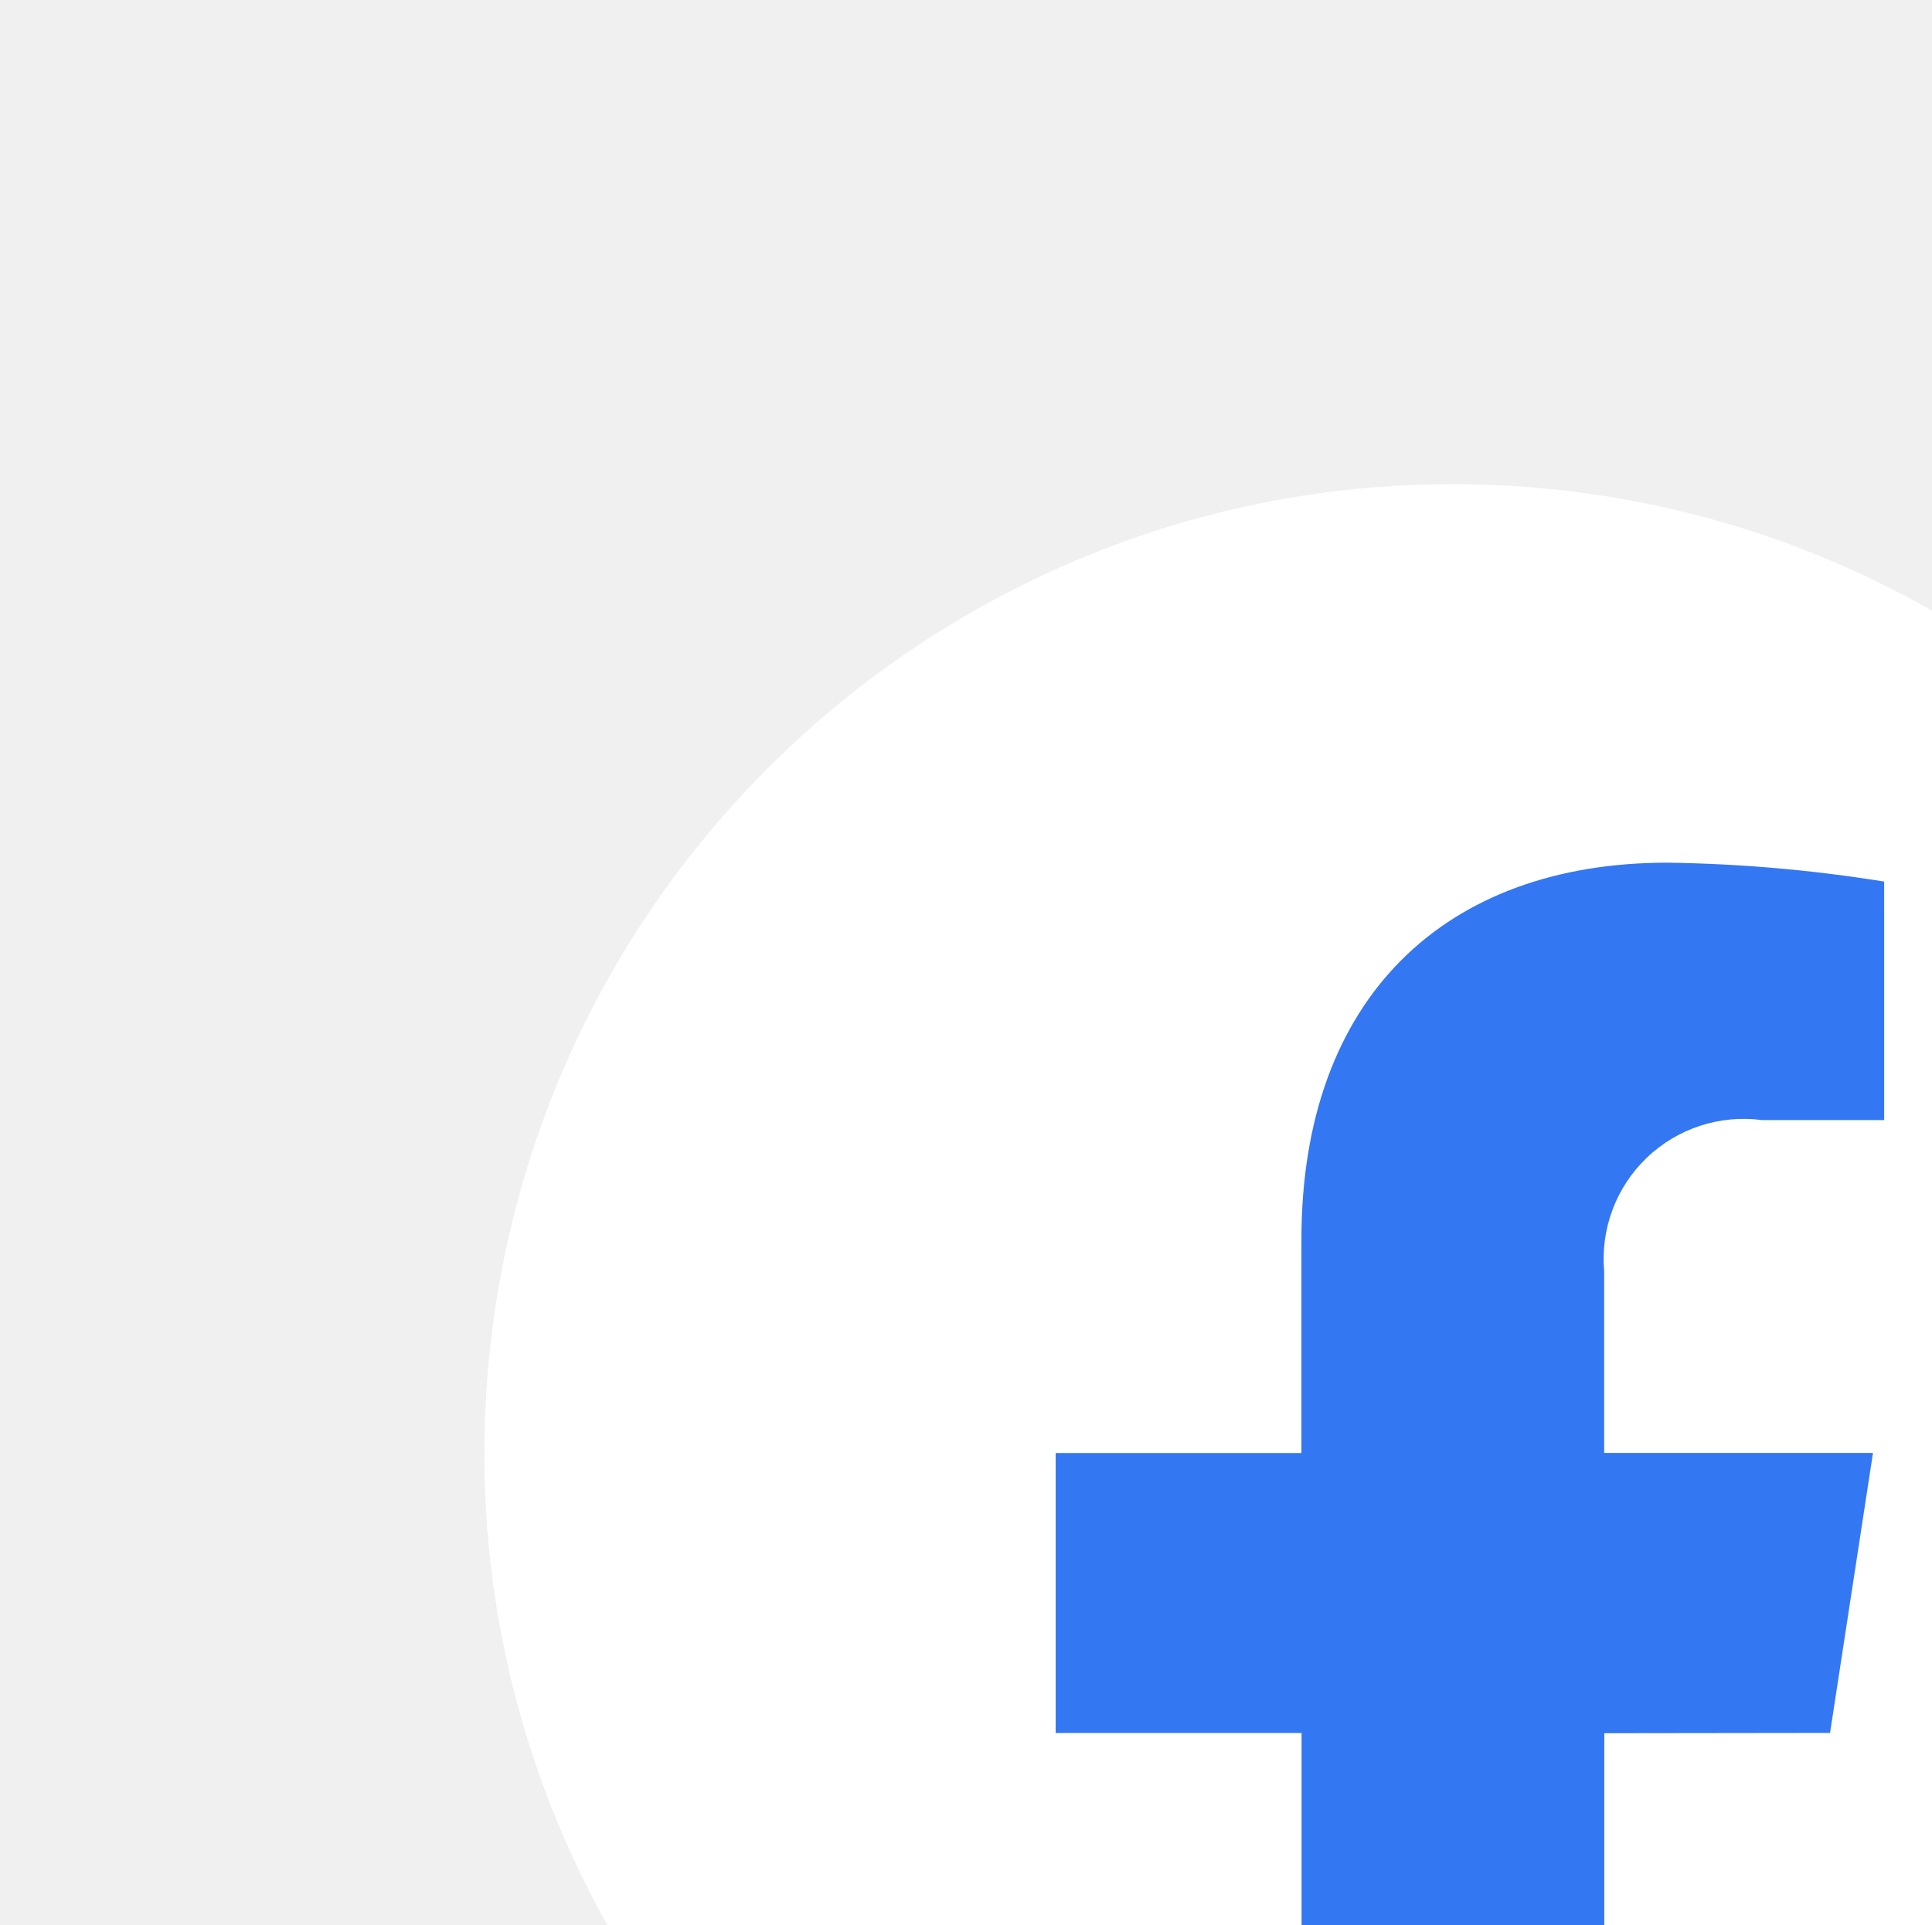
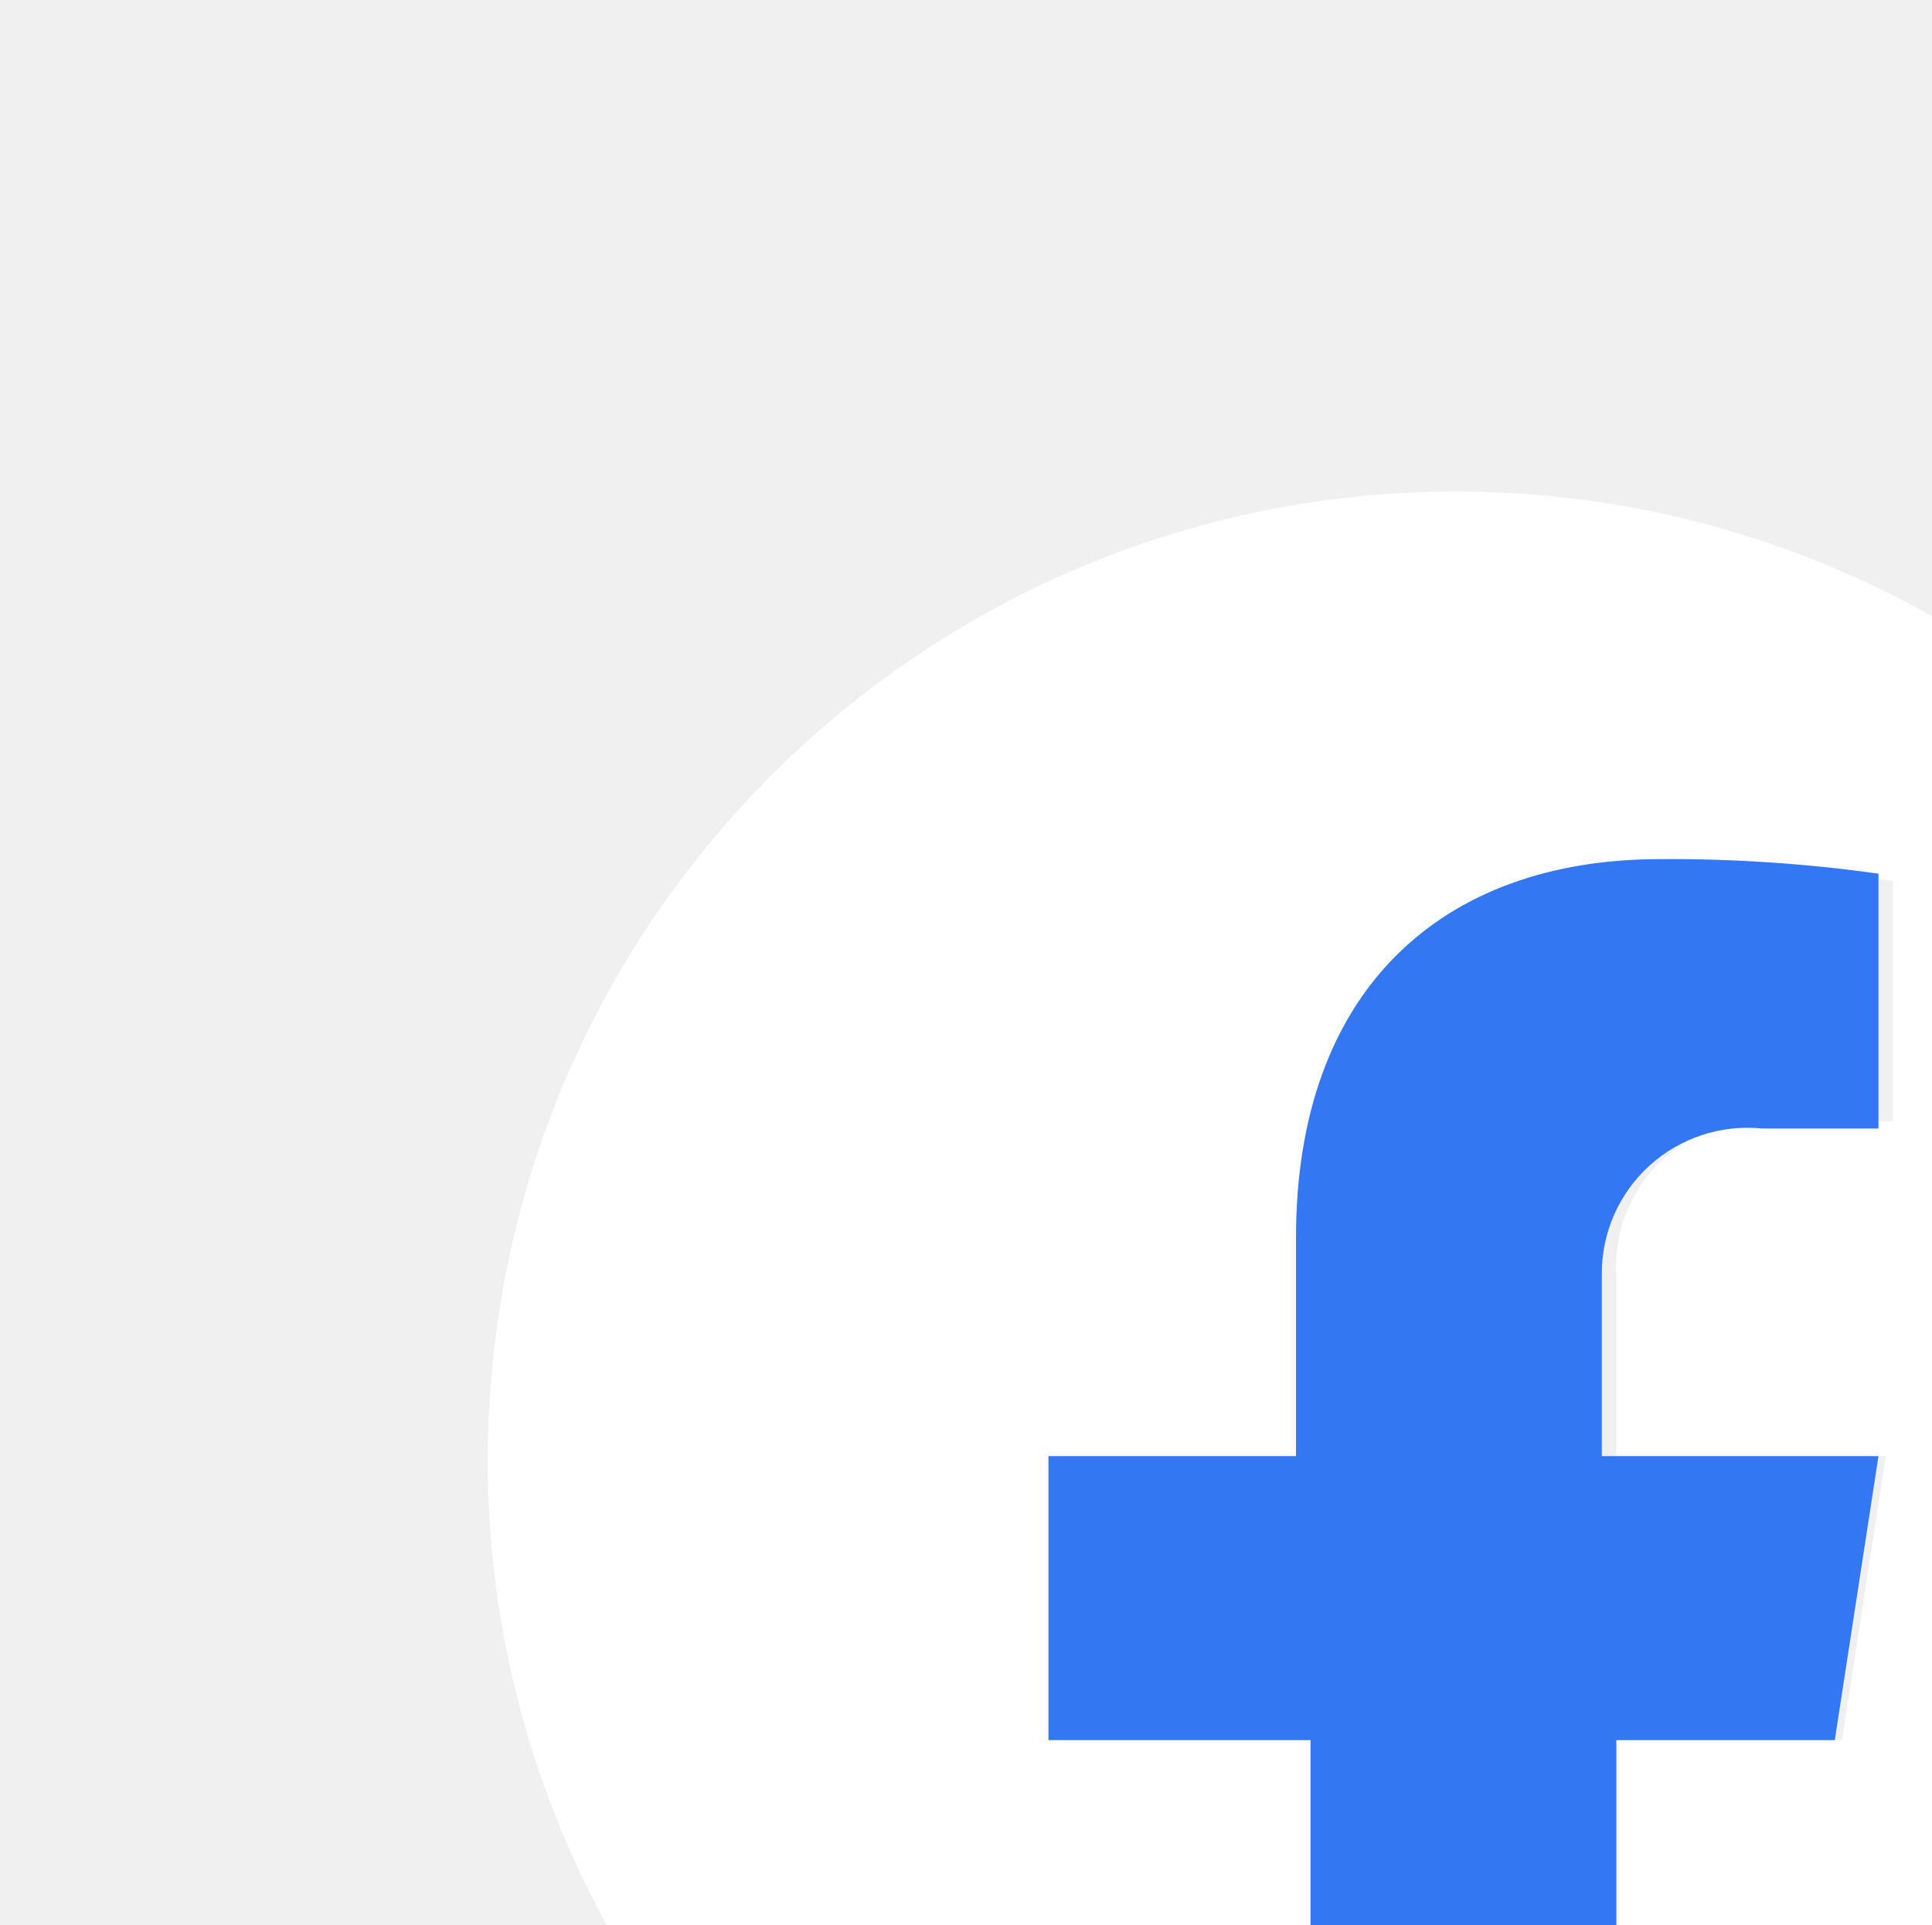
<svg xmlns="http://www.w3.org/2000/svg">
-   <path d="M33.334 20a13.333 13.333 0 10-15.417 13.167v-9.312h-3.385V20h3.385v-2.933c0-3.342 1.991-5.187 5.036-5.187a20.5 20.5 0 012.985.26v3.277h-1.681a1.927 1.927 0 00-2.173 2.082v2.5h3.7l-.591 3.854h-3.109v9.314A13.337 13.337 0 0033.334 20z" fill="#fff" />
-   <path d="M25.19 23.854L25.781 20h-3.7v-2.5a1.927 1.927 0 012.173-2.082h1.681v-3.283a20.5 20.5 0 00-2.985-.26c-3.046 0-5.036 1.846-5.036 5.188v2.938h-3.383v3.854h3.385v9.32a13.473 13.473 0 004.167 0v-9.317z" fill="#3477f2" />
+   <path fill="#fff" d="M33.3 20A13.3 13.3 0 1 0 18 33.2v-9.3h-3.4V20H18v-3c0-3.3 2-5.1 5-5.1a20.5 20.5 0 0 1 3 .2v3.3h-1.6a2 2 0 0 0-2.2 2.1V20h3.7l-.6 3.9H22v9.3A13.3 13.3 0 0 0 33.3 20z" />
+   <path fill="#3477f2" d="m25.2 23.9.6-3.9H22v-2.5a2 2 0 0 1 2.2-2h1.6V12a20.5 20.5 0 0 0-3-.2c-3 0-5 1.8-5 5.2v3h-3.4v3.9H18v9.3a13.5 13.5 0 0 0 4.2 0v-9.3z" />
</svg>
